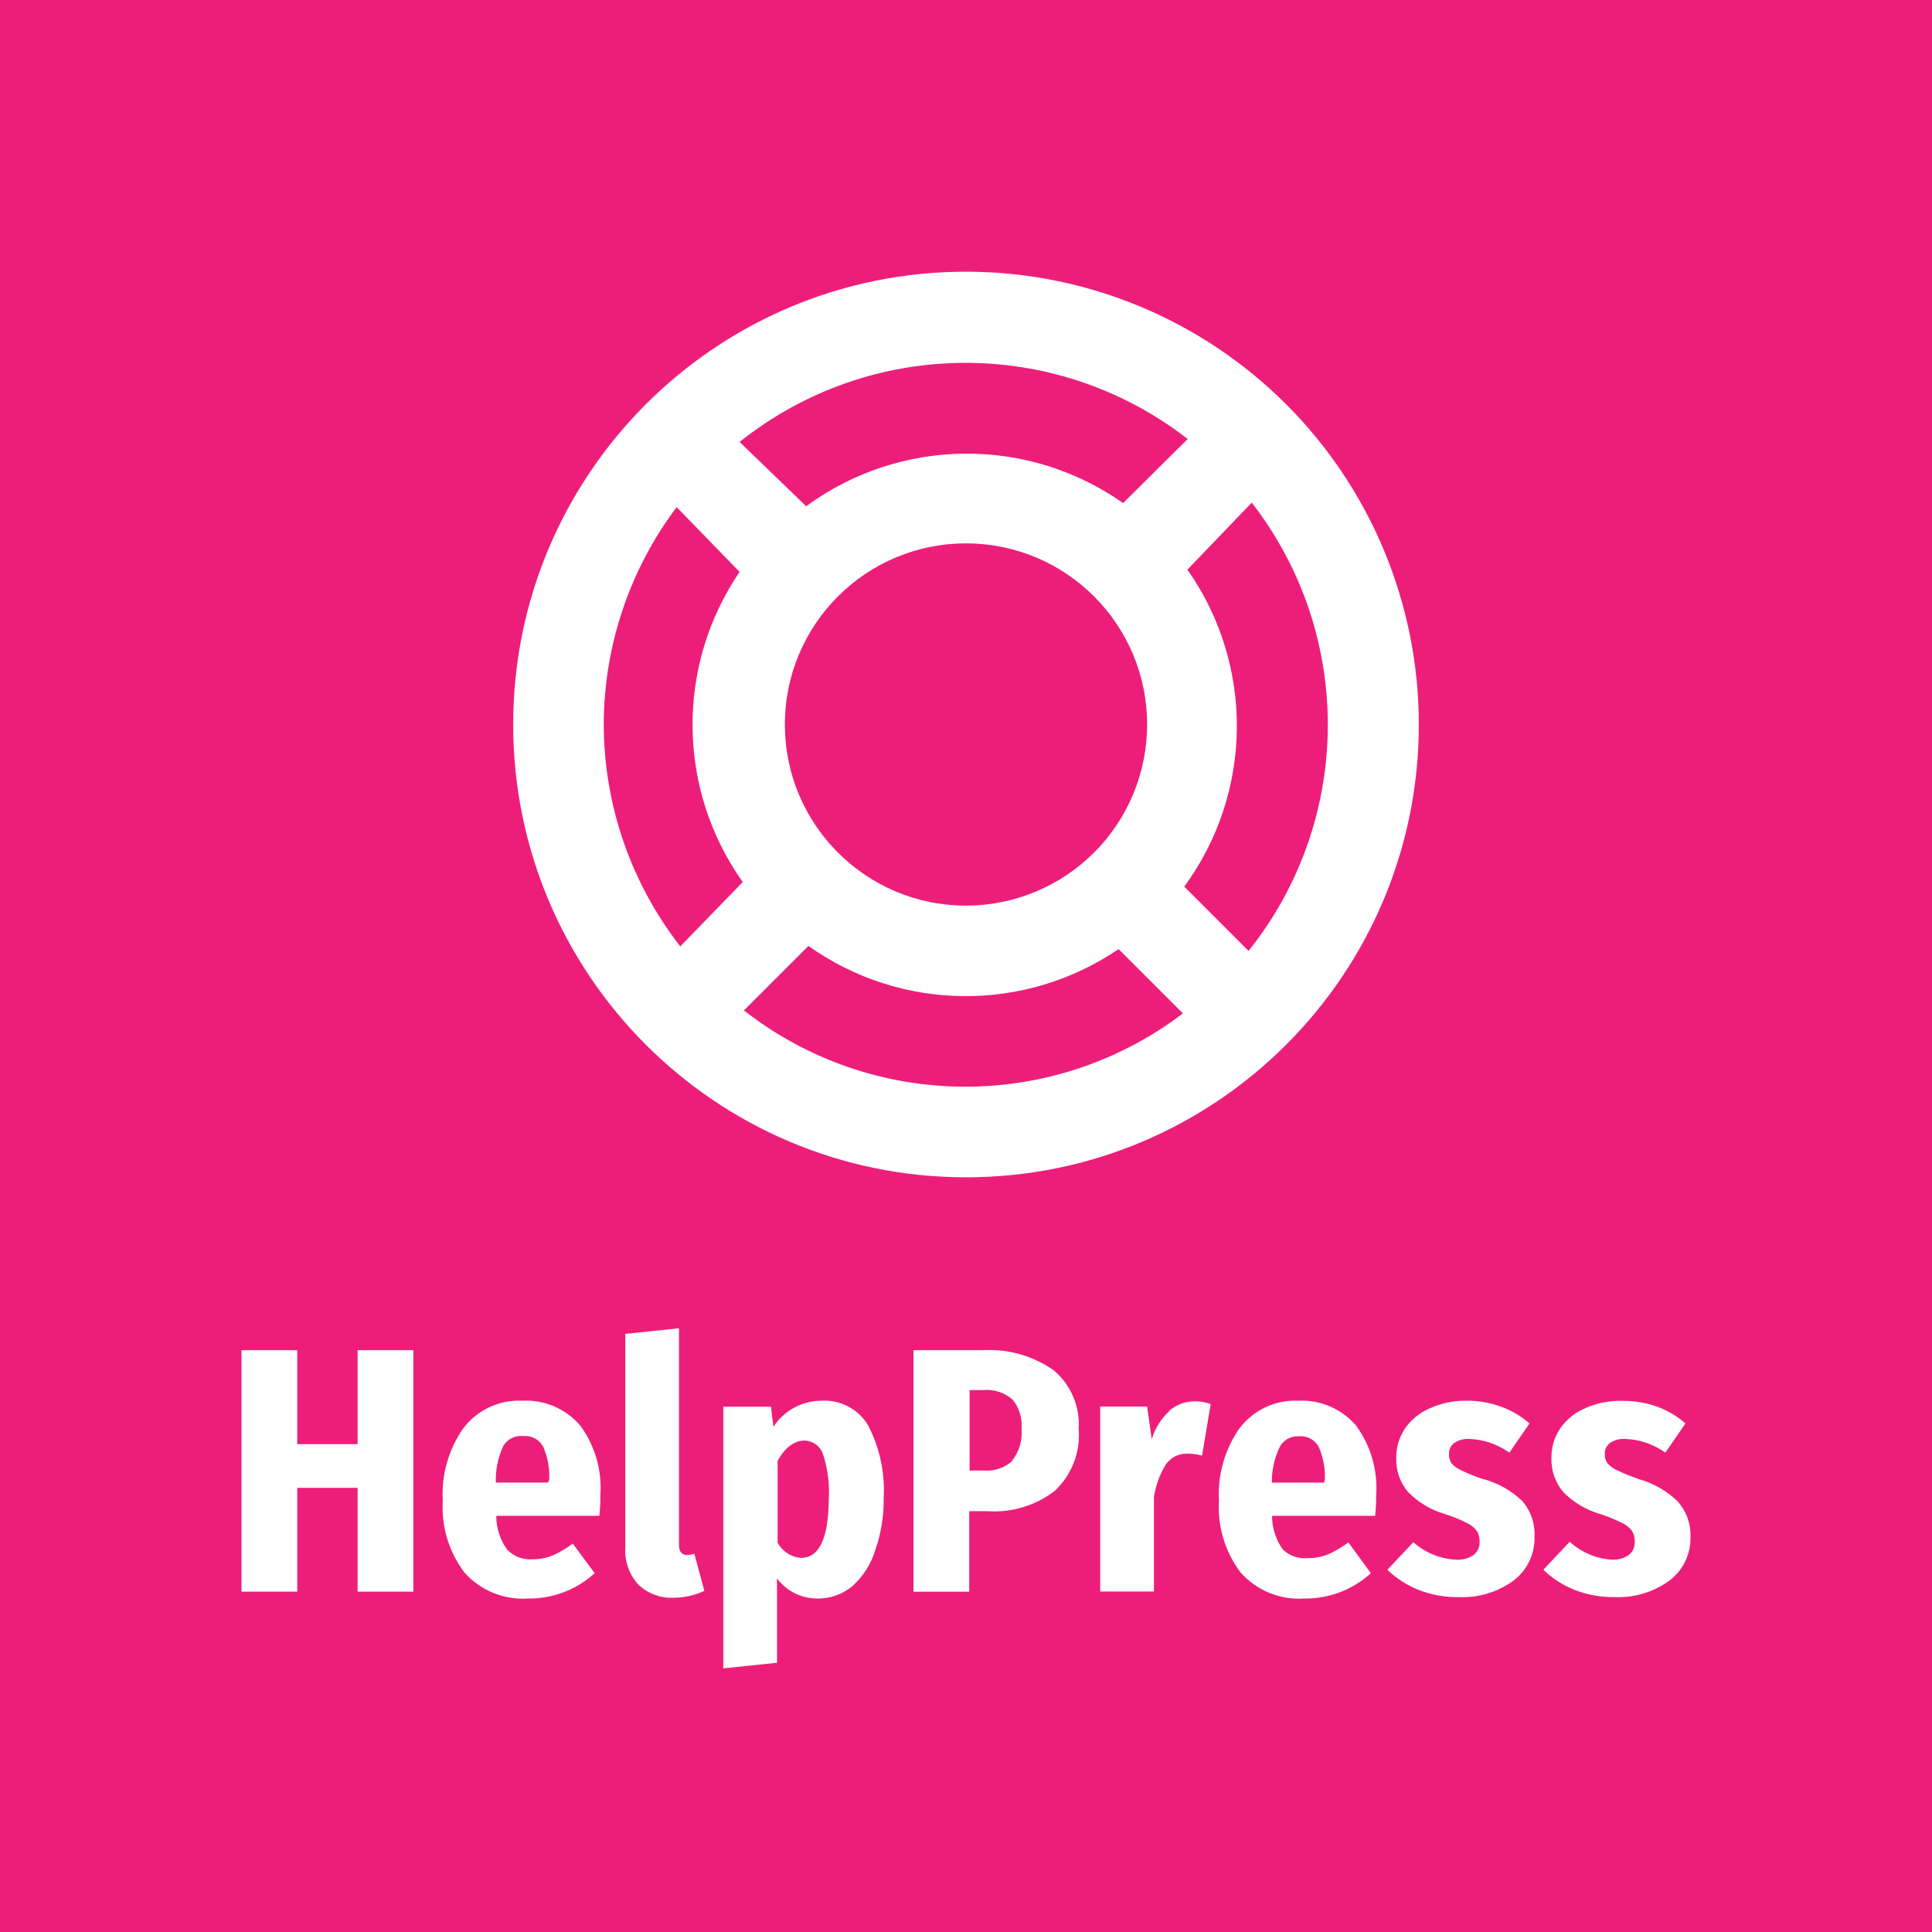
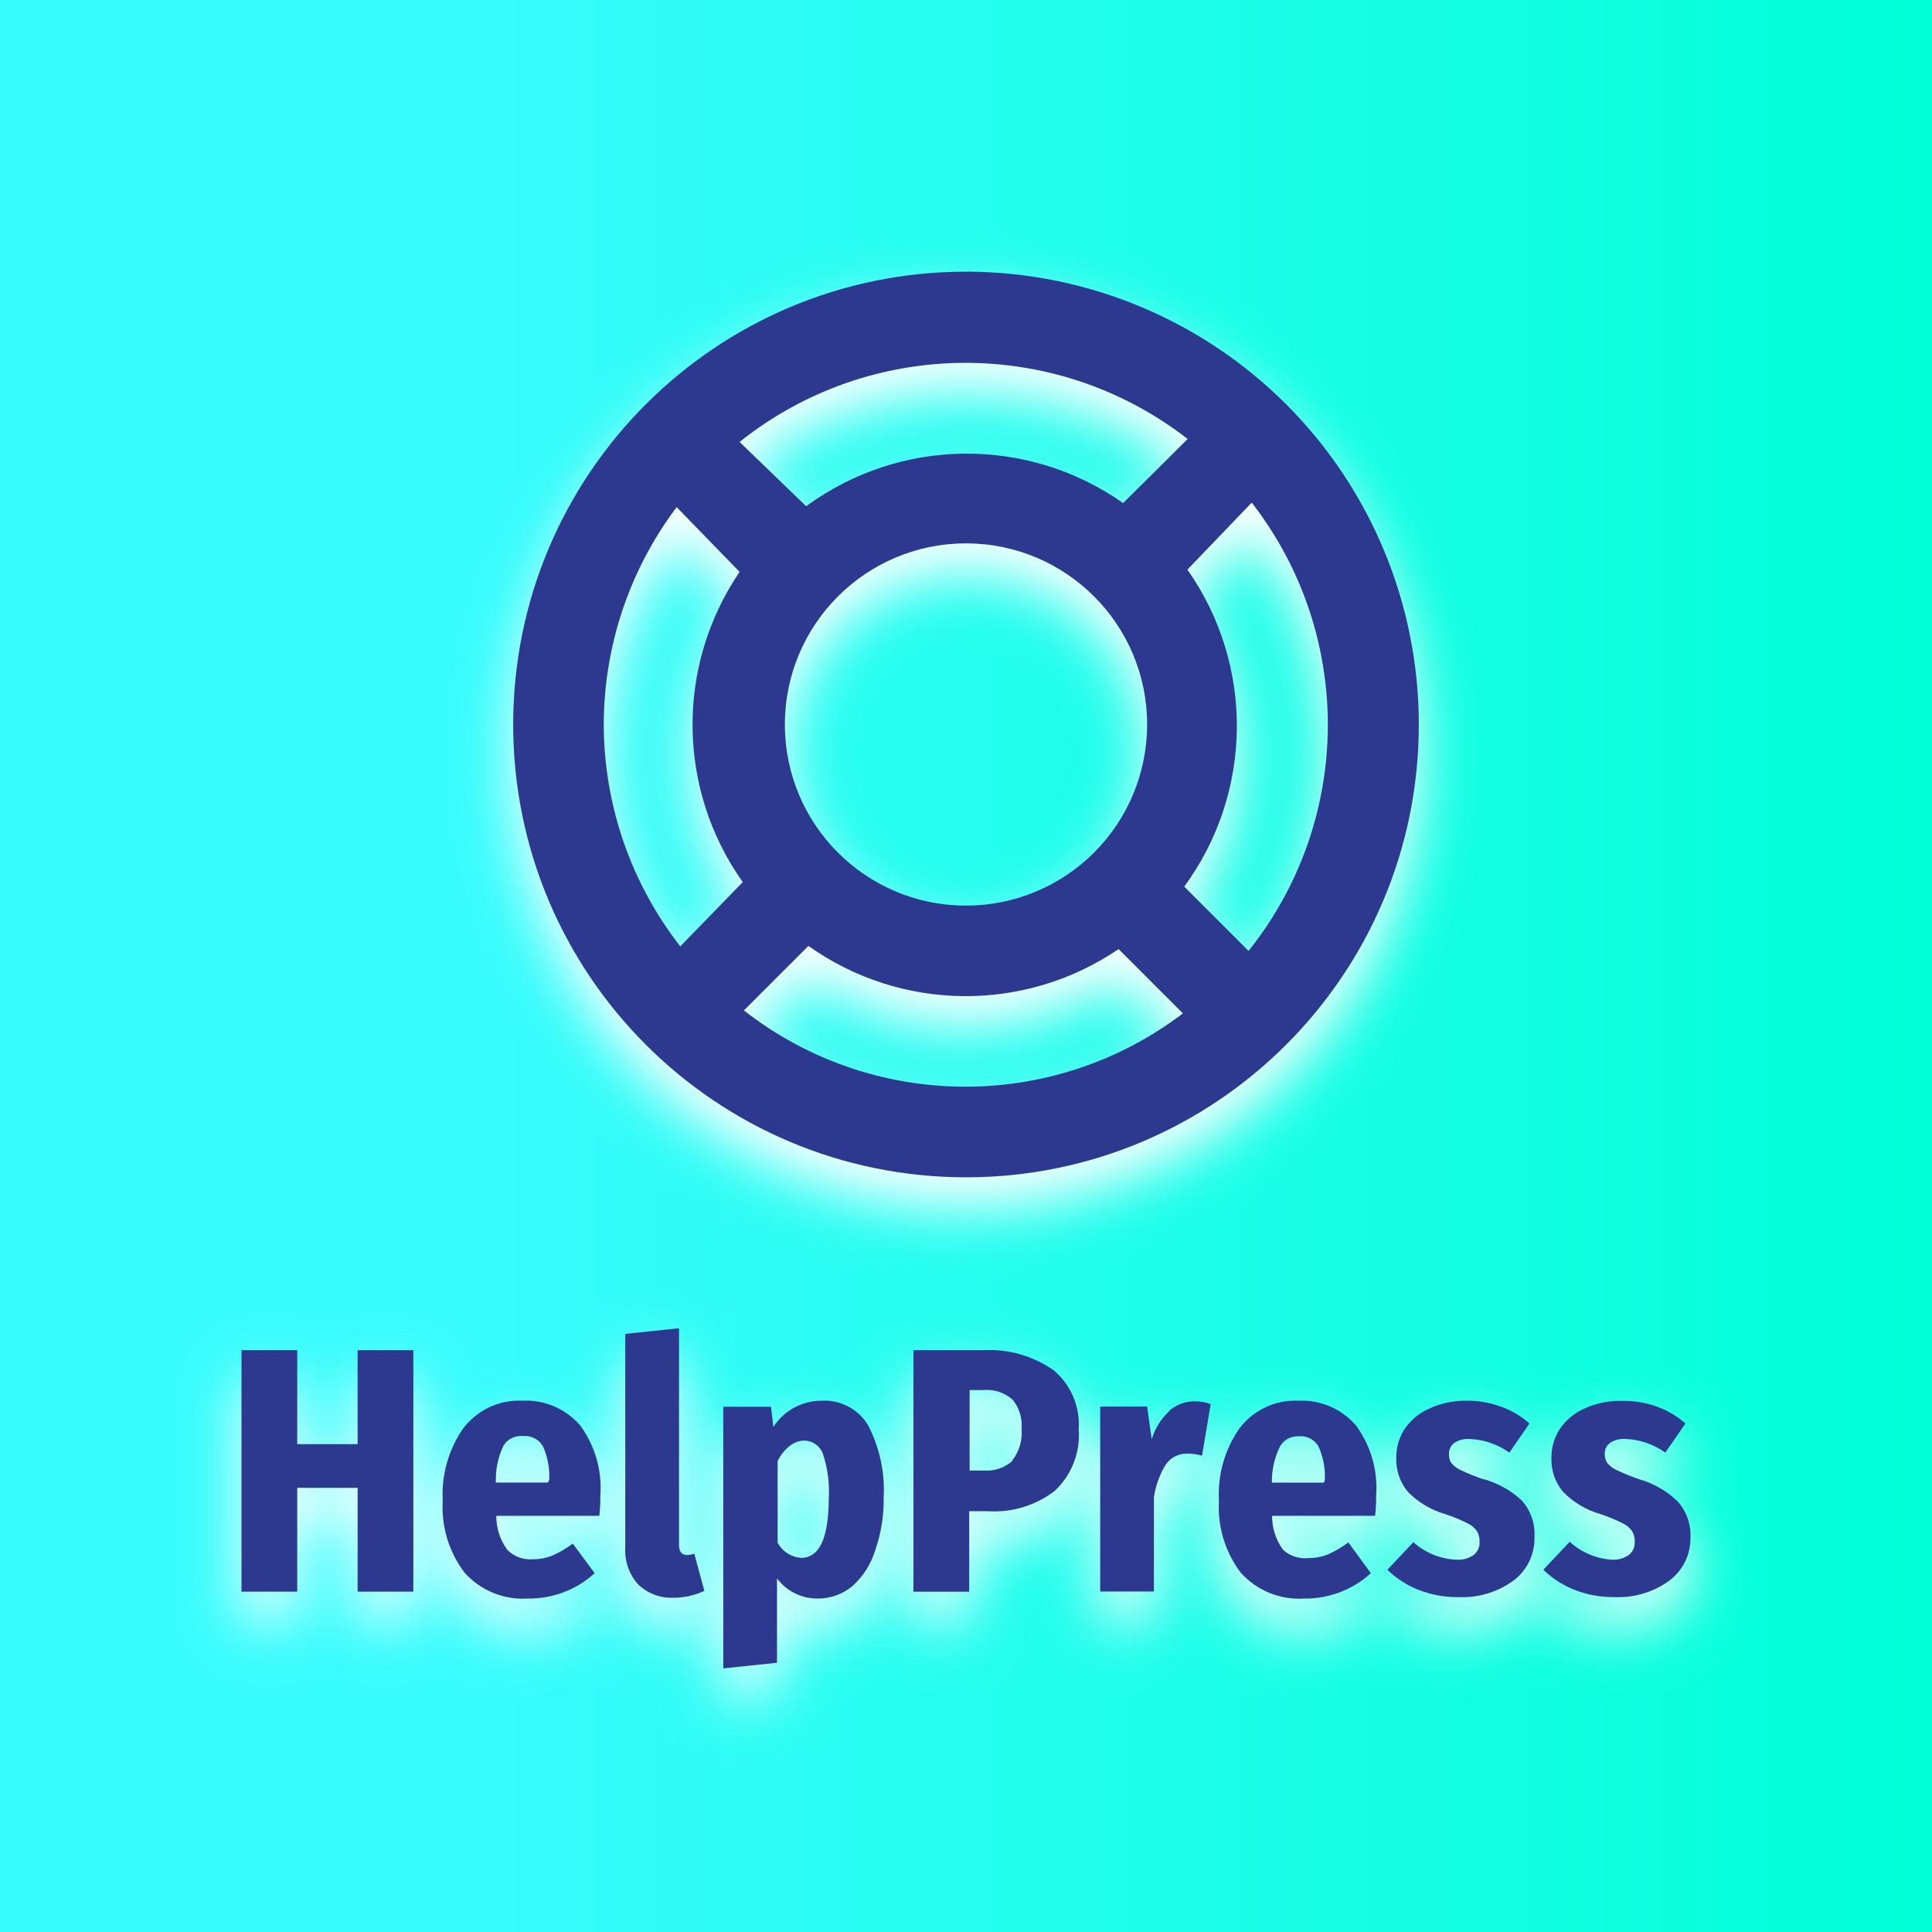
- <svg xmlns="http://www.w3.org/2000/svg" width="128" height="128" viewBox="0 0 128 128">
+ <svg xmlns="http://www.w3.org/2000/svg" xmlns:xlink="http://www.w3.org/1999/xlink" width="128" height="128" viewBox="0 0 128 128">
+   <defs>
+     <linearGradient x1="100%" y1="50%" x2="24.901%" y2="50%" id="a">
+       <stop stop-color="#00FFD7" offset="0%" />
+       <stop stop-color="#37FCFC" offset="100%" />
+     </linearGradient>
+     <path d="M23.693 95.68h-4v-6.227h-3.693v16h3.693v-6.88h4v6.88h3.693v-16h-3.693v6.227zm10.893-2.88c-1.536-.068-3.004.632-3.92 1.867-.962 1.399-1.431 3.078-1.333 4.773-.101 1.703.41 3.386 1.44 4.747 1.064 1.192 2.619 1.826 4.213 1.72 1.631.02 3.209-.58 4.413-1.68l-1.453-1.96c-.413.313-.86.577-1.333.787-.423.172-.876.258-1.333.253-.627.046-1.243-.188-1.68-.64-.471-.652-.723-1.436-.72-2.24h6.827c.05-.443.073-.888.067-1.333.125-1.661-.348-3.311-1.333-4.653-.96-1.116-2.384-1.722-3.853-1.64zm1.707 5.427h-3.44c-.032-.827.132-1.649.48-2.4.263-.478.792-.748 1.333-.68.554-.058 1.086.234 1.333.733.296.689.428 1.438.387 2.187l-.093.16zm9.253 4.8c-.373 0-.56-.222-.56-.667v-14.36l-3.56.373v14.146c-.056.899.252 1.783.853 2.453.635.61 1.494.929 2.373.88.696-.001 1.384-.156 2.013-.453l-.667-2.467c-.146.053-.299.084-.453.093zm8.906-10.226c-1.297-.008-2.508.645-3.213 1.733l-.16-1.333h-3.16v17.333l3.56-.373v-5.587c.628.841 1.617 1.335 2.667 1.333.852.014 1.68-.28 2.333-.827.721-.648 1.247-1.483 1.52-2.413.38-1.102.565-2.261.547-3.427.092-1.663-.262-3.32-1.027-4.8-.638-1.074-1.819-1.706-3.067-1.64zm-1.333 10.413c-.675-.03-1.284-.416-1.6-1.013v-5.427c.507-.889 1.107-1.333 1.8-1.333.527.021.992.35 1.187.84.333.991.469 2.037.4 3.08-.018 2.569-.631 3.853-1.84 3.853h.053zm12-13.76h-4.6v16h3.693v-5.333h1.227c1.588.105 3.161-.369 4.427-1.333 1.136-1.056 1.725-2.574 1.6-4.12.098-1.483-.516-2.924-1.653-3.88-1.376-.967-3.041-1.437-4.72-1.333h.027zm1.96 7.333c-.526.467-1.219.698-1.92.64h-.92v-5.333h.92c.705-.062 1.404.17 1.933.64.442.543.652 1.237.587 1.933.071.757-.154 1.512-.627 2.107l.027.013zm10.386-3.293c-.543.505-.943 1.144-1.16 1.853l-.307-2.16h-3.107v12.253h3.56v-6.253c.114-.766.381-1.5.787-2.16.322-.467.86-.738 1.427-.72.329-.001.657.044.973.133l.573-3.413c-.34-.13-.702-.194-1.067-.187-.63-.001-1.238.232-1.707.653h.027zm8.533-.693c-1.531-.063-2.994.636-3.907 1.867-.962 1.399-1.431 3.078-1.333 4.773-.101 1.703.41 3.386 1.44 4.747 1.064 1.192 2.619 1.826 4.213 1.72 1.631.02 3.209-.58 4.413-1.68l-1.493-2.04c-.413.313-.86.577-1.333.787-.423.172-.876.258-1.333.253-.61.063-1.218-.141-1.667-.56-.471-.652-.723-1.436-.72-2.24h6.827c.05-.443.073-.888.067-1.333.125-1.661-.348-3.311-1.333-4.653-.957-1.112-2.375-1.718-3.84-1.64zm1.707 5.427h-3.44c-.013-.827.169-1.644.533-2.387.251-.45.739-.715 1.253-.68.554-.058 1.086.234 1.333.733.296.689.428 1.438.387 2.187l-.067.147zm10.56-.227c-.495-.169-.98-.364-1.453-.587-.252-.107-.476-.272-.653-.48-.117-.178-.173-.388-.16-.6-.013-.287.117-.561.347-.733.291-.193.638-.287.987-.267.959.031 1.887.347 2.667.907l1.333-1.933c-.548-.482-1.181-.857-1.867-1.107-.768-.282-1.582-.417-2.4-.4-.83-.002-1.649.18-2.4.533-.647.286-1.202.748-1.6 1.333-.373.57-.568 1.239-.56 1.92-.031.821.245 1.624.773 2.253.677.693 1.522 1.198 2.453 1.467.503.165.993.365 1.467.6.259.12.484.303.653.533.125.219.185.468.173.72.017.337-.132.661-.4.867-.329.224-.723.332-1.12.307-1.061-.041-2.075-.451-2.867-1.16l-1.72 1.827c.594.576 1.297 1.029 2.067 1.333.849.332 1.755.495 2.667.48 1.287.055 2.555-.326 3.6-1.08.924-.687 1.452-1.783 1.413-2.933.043-.868-.253-1.72-.827-2.373-.726-.685-1.61-1.179-2.573-1.44v.013zm12.866 1.453c-.713-.684-1.583-1.183-2.533-1.453-.495-.169-.98-.364-1.453-.587-.252-.107-.476-.272-.653-.48-.118-.172-.179-.378-.173-.587-.018-.291.113-.572.347-.747.295-.196.646-.29 1-.267.959.031 1.887.347 2.667.907l1.333-1.933c-.548-.482-1.181-.857-1.867-1.107-.731-.263-1.503-.394-2.28-.387-.887-.033-1.769.146-2.573.52-.647.286-1.202.748-1.6 1.333-.373.57-.568 1.239-.56 1.92-.031.821.245 1.624.773 2.253.677.693 1.522 1.198 2.453 1.467.503.165.993.365 1.467.6.259.12.484.303.653.533.125.219.185.468.173.72.017.337-.132.661-.4.867-.329.224-.723.332-1.12.307-1.037-.067-2.02-.485-2.787-1.187l-1.747 1.853c.594.577 1.296 1.03 2.067 1.333.849.332 1.755.495 2.667.48 1.287.055 2.555-.326 3.6-1.08.916-.681 1.443-1.765 1.413-2.907.032-.88-.284-1.738-.88-2.387l.013.013z" id="c" />
+     <filter x="-7.3%" y="-22.2%" width="114.6%" height="162.1%" filterUnits="objectBoundingBox" id="b">
+       <feOffset dy="2" in="SourceAlpha" result="shadowOffsetOuter1" />
+       <feGaussianBlur stdDeviation="2" in="shadowOffsetOuter1" result="shadowBlurOuter1" />
+       <feColorMatrix values="0 0 0 0 1 0 0 0 0 1 0 0 0 0 1 0 0 0 1 0" in="shadowBlurOuter1" />
+     </filter>
+     <path d="M64 18c-16.569 0-30 13.431-30 30 0 16.569 13.431 30 30 30 16.569 0 30-13.431 30-30 0-7.956-3.161-15.587-8.787-21.213-5.626-5.626-13.257-8.787-21.213-8.787zm14.7 11.07l-4.29 4.26c-6.32-4.444-14.77-4.359-21 .21l-4.41-4.26c8.657-6.907 20.916-6.994 29.67-.21h.03zm-14.7 30.93c-6.627 0-12-5.373-12-12s5.373-12 12-12 12 5.373 12 12c0 3.183-1.264 6.235-3.515 8.485-2.25 2.25-5.303 3.515-8.485 3.515zm-24-12c.009-5.196 1.704-10.249 4.83-14.4l4.17 4.29c-4.232 6.221-4.148 14.417.21 20.55l-4.14 4.26c-3.275-4.202-5.058-9.373-5.07-14.7zm9.3 18.93l4.26-4.26c6.133 4.358 14.329 4.442 20.55.21l4.26 4.26c-8.62 6.552-20.575 6.466-29.1-.21h.03zm33.42-3.93l-4.26-4.26c4.569-6.23 4.654-14.68.21-21l4.26-4.44c6.8 8.76 6.713 21.037-.21 29.7z" id="e" />
+     <filter x="-11.7%" y="-8.3%" width="123.3%" height="123.3%" filterUnits="objectBoundingBox" id="d">
+       <feOffset dy="2" in="SourceAlpha" result="shadowOffsetOuter1" />
+       <feGaussianBlur stdDeviation="2" in="shadowOffsetOuter1" result="shadowBlurOuter1" />
+       <feColorMatrix values="0 0 0 0 1 0 0 0 0 1 0 0 0 0 1 0 0 0 1 0" in="shadowBlurOuter1" />
+     </filter>
+   </defs>
  <g fill="none">
-     <path fill="#ED1E79" d="M0 0h128v128h-128z" />
-     <g fill-rule="nonzero" fill="#fff">
-       <path d="M23.693 95.68h-4v-6.227h-3.693v16h3.693v-6.88h4v6.88h3.693v-16h-3.693v6.227zm10.893-2.88c-1.536-.068-3.004.632-3.92 1.867-.962 1.399-1.431 3.078-1.333 4.773-.101 1.703.41 3.386 1.44 4.747 1.064 1.192 2.619 1.826 4.213 1.72 1.631.02 3.209-.58 4.413-1.68l-1.453-1.96c-.413.313-.86.577-1.333.787-.423.172-.876.258-1.333.253-.627.046-1.243-.188-1.68-.64-.471-.652-.723-1.436-.72-2.24h6.827c.05-.443.073-.888.067-1.333.125-1.661-.348-3.311-1.333-4.653-.96-1.116-2.384-1.722-3.853-1.64zm1.707 5.427h-3.44c-.032-.827.132-1.649.48-2.4.263-.478.792-.748 1.333-.68.554-.058 1.086.234 1.333.733.296.689.428 1.438.387 2.187l-.093.16zm9.253 4.8c-.373 0-.56-.222-.56-.667v-14.36l-3.56.373v14.146c-.056.899.252 1.783.853 2.453.635.61 1.494.929 2.373.88.696-.001 1.384-.156 2.013-.453l-.667-2.467c-.146.053-.299.084-.453.093zm8.906-10.226c-1.297-.008-2.508.645-3.213 1.733l-.16-1.333h-3.16v17.333l3.56-.373v-5.587c.628.841 1.617 1.335 2.667 1.333.852.014 1.68-.28 2.333-.827.721-.648 1.247-1.483 1.52-2.413.38-1.102.565-2.261.547-3.427.092-1.663-.262-3.32-1.027-4.8-.638-1.074-1.819-1.706-3.067-1.64zm-1.333 10.413c-.675-.03-1.284-.416-1.6-1.013v-5.427c.507-.889 1.107-1.333 1.8-1.333.527.021.992.35 1.187.84.333.991.469 2.037.4 3.08-.018 2.569-.631 3.853-1.84 3.853h.053zm12-13.76h-4.6v16h3.693v-5.333h1.227c1.588.105 3.161-.369 4.427-1.333 1.136-1.056 1.725-2.574 1.6-4.12.098-1.483-.516-2.924-1.653-3.88-1.376-.967-3.041-1.437-4.72-1.333h.027zm1.96 7.333c-.526.467-1.219.698-1.92.64h-.92v-5.333h.92c.705-.062 1.404.17 1.933.64.442.543.652 1.237.587 1.933.071.757-.154 1.512-.627 2.107l.027.013zm10.386-3.293c-.543.505-.943 1.144-1.16 1.853l-.307-2.16h-3.107v12.253h3.56v-6.253c.114-.766.381-1.5.787-2.16.322-.467.86-.738 1.427-.72.329-.001.657.044.973.133l.573-3.413c-.34-.13-.702-.194-1.067-.187-.63-.001-1.238.232-1.707.653h.027zm8.533-.693c-1.531-.063-2.994.636-3.907 1.867-.962 1.399-1.431 3.078-1.333 4.773-.101 1.703.41 3.386 1.44 4.747 1.064 1.192 2.619 1.826 4.213 1.72 1.631.02 3.209-.58 4.413-1.68l-1.493-2.04c-.413.313-.86.577-1.333.787-.423.172-.876.258-1.333.253-.61.063-1.218-.141-1.667-.56-.471-.652-.723-1.436-.72-2.24h6.827c.05-.443.073-.888.067-1.333.125-1.661-.348-3.311-1.333-4.653-.957-1.112-2.375-1.718-3.84-1.64zm1.707 5.427h-3.44c-.013-.827.169-1.644.533-2.387.251-.45.739-.715 1.253-.68.554-.058 1.086.234 1.333.733.296.689.428 1.438.387 2.187l-.067.147zm10.56-.227c-.495-.169-.98-.364-1.453-.587-.252-.107-.476-.272-.653-.48-.117-.178-.173-.388-.16-.6-.013-.287.117-.561.347-.733.291-.193.638-.287.987-.267.959.031 1.887.347 2.667.907l1.333-1.933c-.548-.482-1.181-.857-1.867-1.107-.768-.282-1.582-.417-2.4-.4-.83-.002-1.649.18-2.4.533-.647.286-1.202.748-1.6 1.333-.373.57-.568 1.239-.56 1.92-.031.821.245 1.624.773 2.253.677.693 1.522 1.198 2.453 1.467.503.165.993.365 1.467.6.259.12.484.303.653.533.125.219.185.468.173.72.017.337-.132.661-.4.867-.329.224-.723.332-1.12.307-1.061-.041-2.075-.451-2.867-1.16l-1.72 1.827c.594.576 1.297 1.029 2.067 1.333.849.332 1.755.495 2.667.48 1.287.055 2.555-.326 3.6-1.08.924-.687 1.452-1.783 1.413-2.933.043-.868-.253-1.72-.827-2.373-.726-.685-1.61-1.179-2.573-1.44v.013zm12.866 1.453c-.713-.684-1.583-1.183-2.533-1.453-.495-.169-.98-.364-1.453-.587-.252-.107-.476-.272-.653-.48-.118-.172-.179-.378-.173-.587-.018-.291.113-.572.347-.747.295-.196.646-.29 1-.267.959.031 1.887.347 2.667.907l1.333-1.933c-.548-.482-1.181-.857-1.867-1.107-.731-.263-1.503-.394-2.28-.387-.887-.033-1.769.146-2.573.52-.647.286-1.202.748-1.6 1.333-.373.57-.568 1.239-.56 1.92-.031.821.245 1.624.773 2.253.677.693 1.522 1.198 2.453 1.467.503.165.993.365 1.467.6.259.12.484.303.653.533.125.219.185.468.173.72.017.337-.132.661-.4.867-.329.224-.723.332-1.12.307-1.037-.067-2.02-.485-2.787-1.187l-1.747 1.853c.594.577 1.296 1.03 2.067 1.333.849.332 1.755.495 2.667.48 1.287.055 2.555-.326 3.6-1.08.916-.681 1.443-1.765 1.413-2.907.032-.88-.284-1.738-.88-2.387l.013.013zM64 18c-16.569 0-30 13.431-30 30 0 16.569 13.431 30 30 30 16.569 0 30-13.431 30-30 0-7.956-3.161-15.587-8.787-21.213-5.626-5.626-13.257-8.787-21.213-8.787zm14.7 11.07l-4.29 4.26c-6.32-4.444-14.77-4.359-21 .21l-4.41-4.26c8.657-6.907 20.916-6.994 29.67-.21h.03zm-14.7 30.93c-6.627 0-12-5.373-12-12s5.373-12 12-12 12 5.373 12 12c0 3.183-1.264 6.235-3.515 8.485-2.25 2.25-5.303 3.515-8.485 3.515zm-24-12c.009-5.196 1.704-10.249 4.83-14.4l4.17 4.29c-4.232 6.221-4.148 14.417.21 20.55l-4.14 4.26c-3.275-4.202-5.058-9.373-5.07-14.7zm9.3 18.93l4.26-4.26c6.133 4.358 14.329 4.442 20.55.21l4.26 4.26c-8.62 6.552-20.575 6.466-29.1-.21h.03zm33.42-3.93l-4.26-4.26c4.569-6.23 4.654-14.68.21-21l4.26-4.44c6.8 8.76 6.713 21.037-.21 29.7z" />
+     <path fill="url(#a)" d="M0 0h128v128h-128z" />
+     <g id="Shape" fill-rule="nonzero">
+       <use fill="#000" filter="url(#b)" xlink:href="#c" />
+       <use fill="#2C398F" fill-rule="evenodd" xlink:href="#c" />
+     </g>
+     <g fill-rule="nonzero">
+       <use fill="#000" filter="url(#d)" xlink:href="#e" />
+       <use fill="#2C398F" fill-rule="evenodd" xlink:href="#e" />
    </g>
  </g>
</svg>
